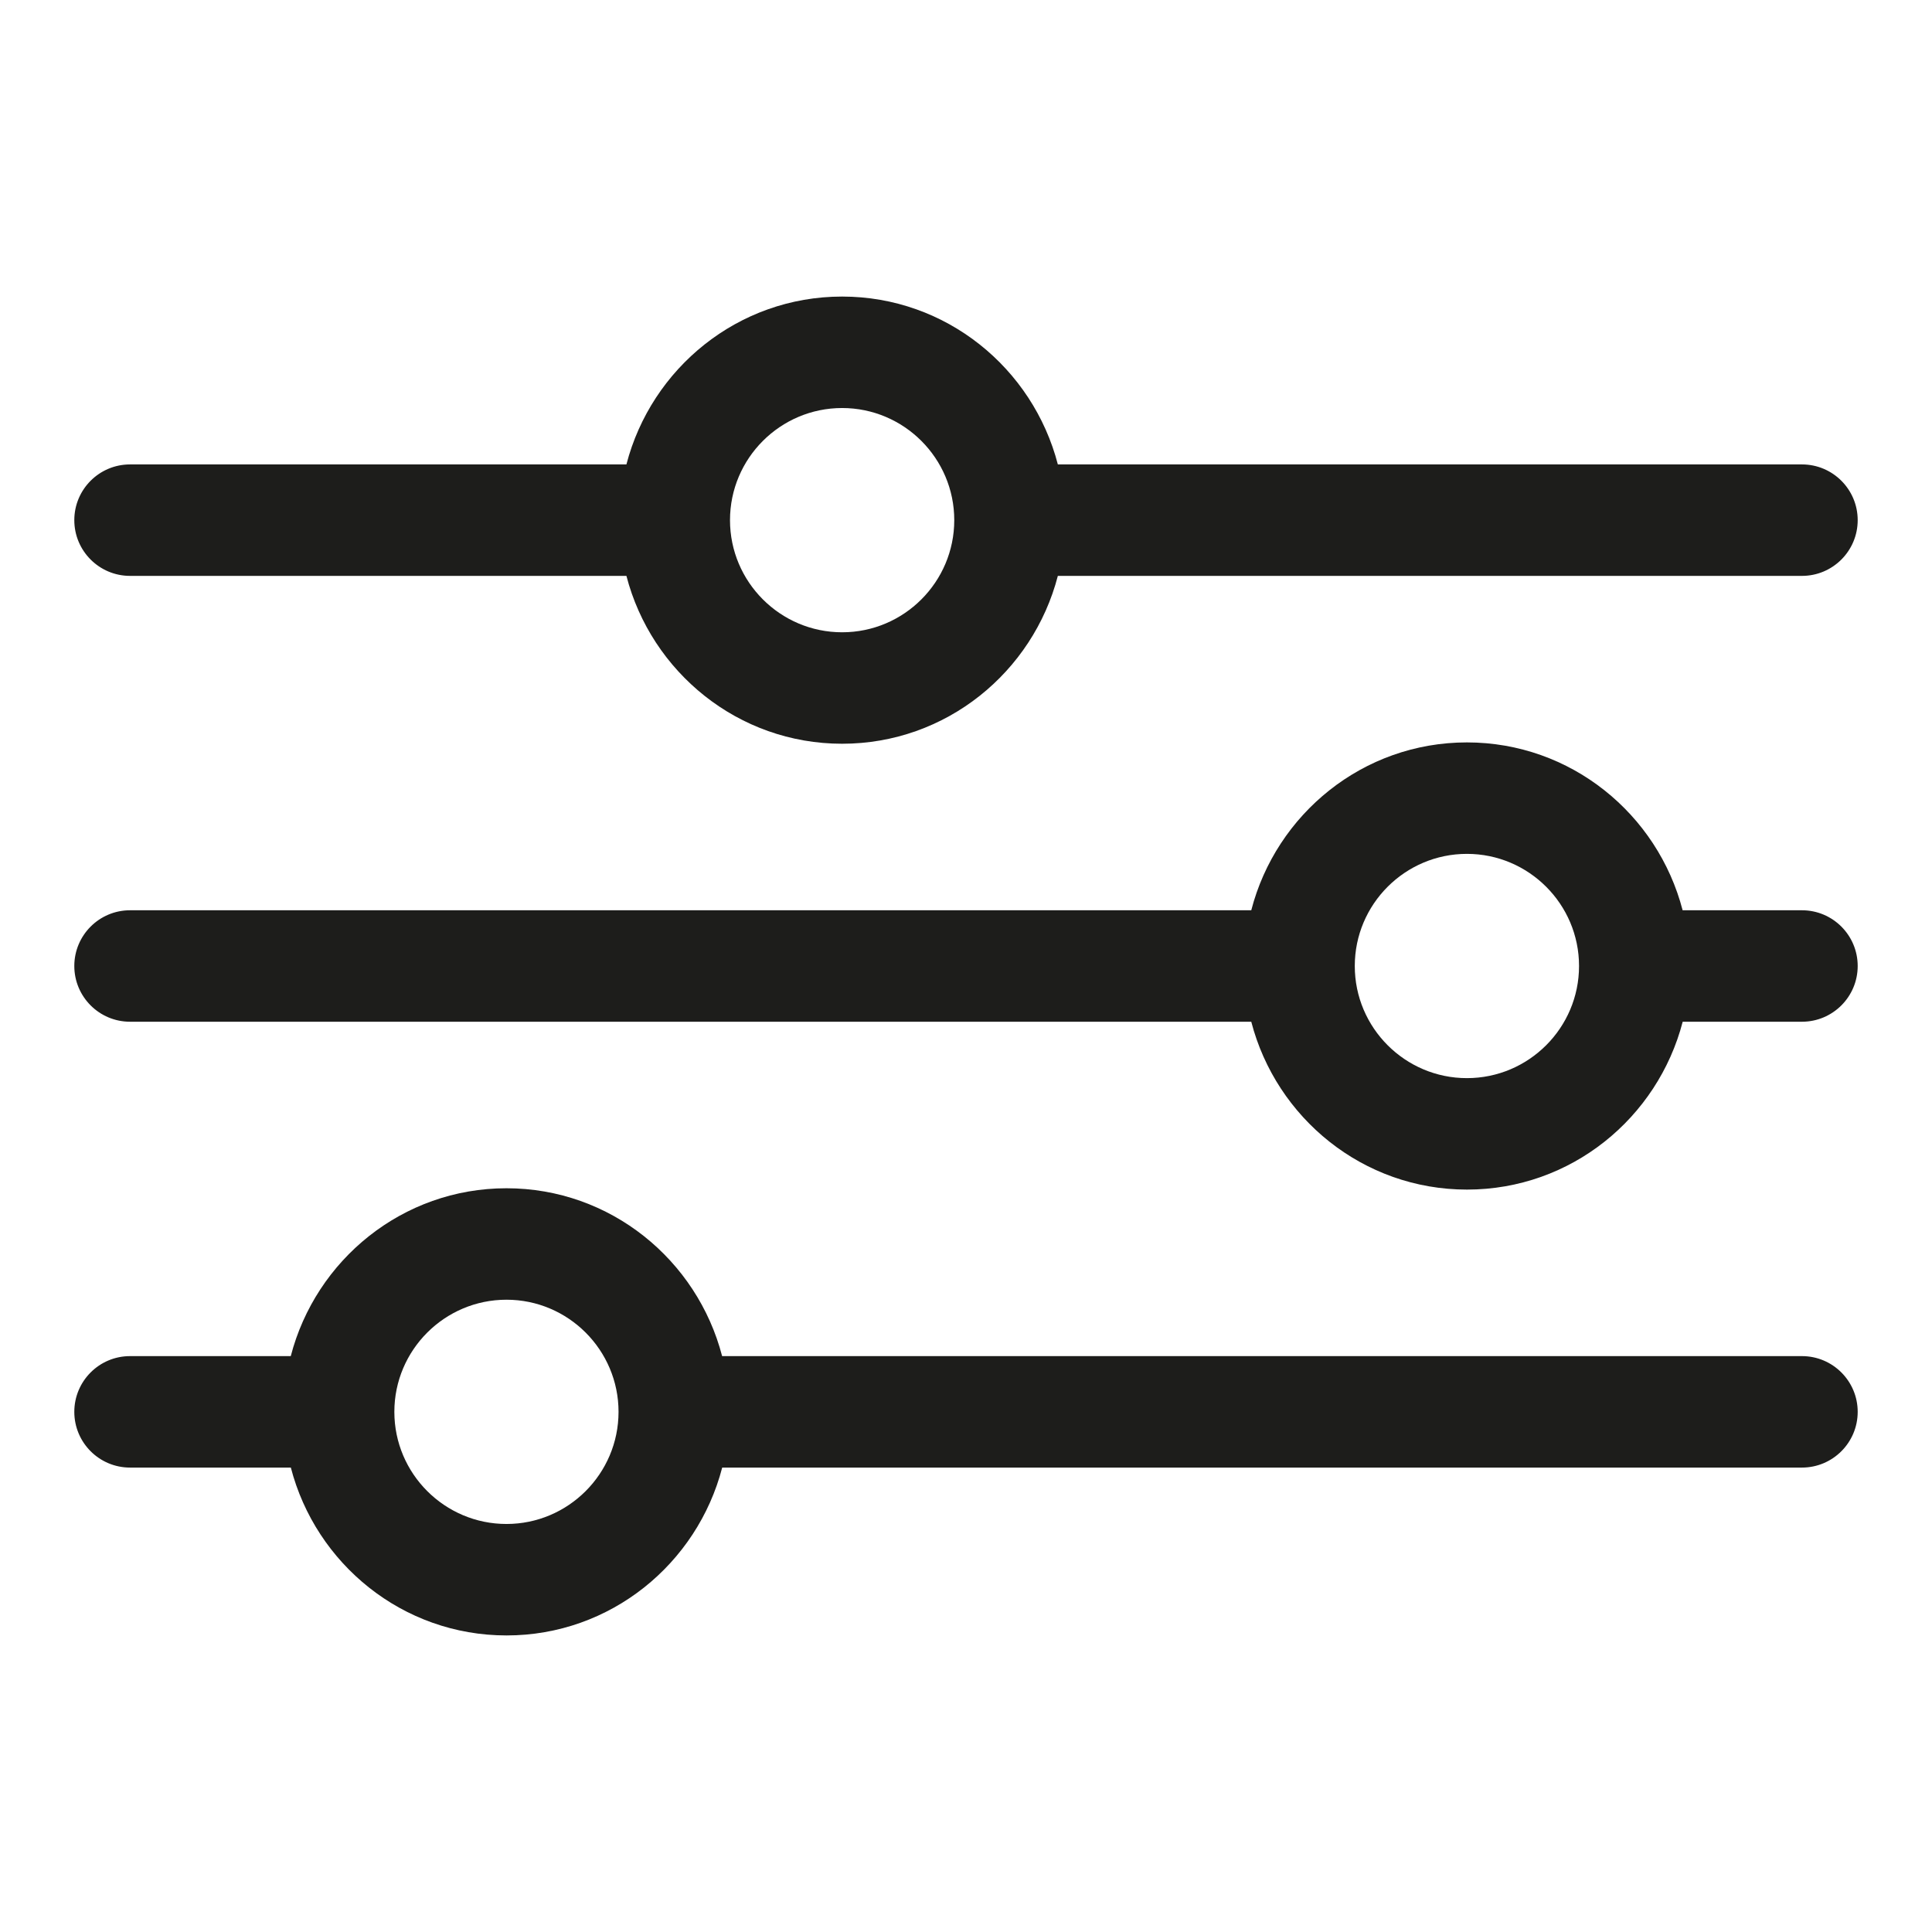
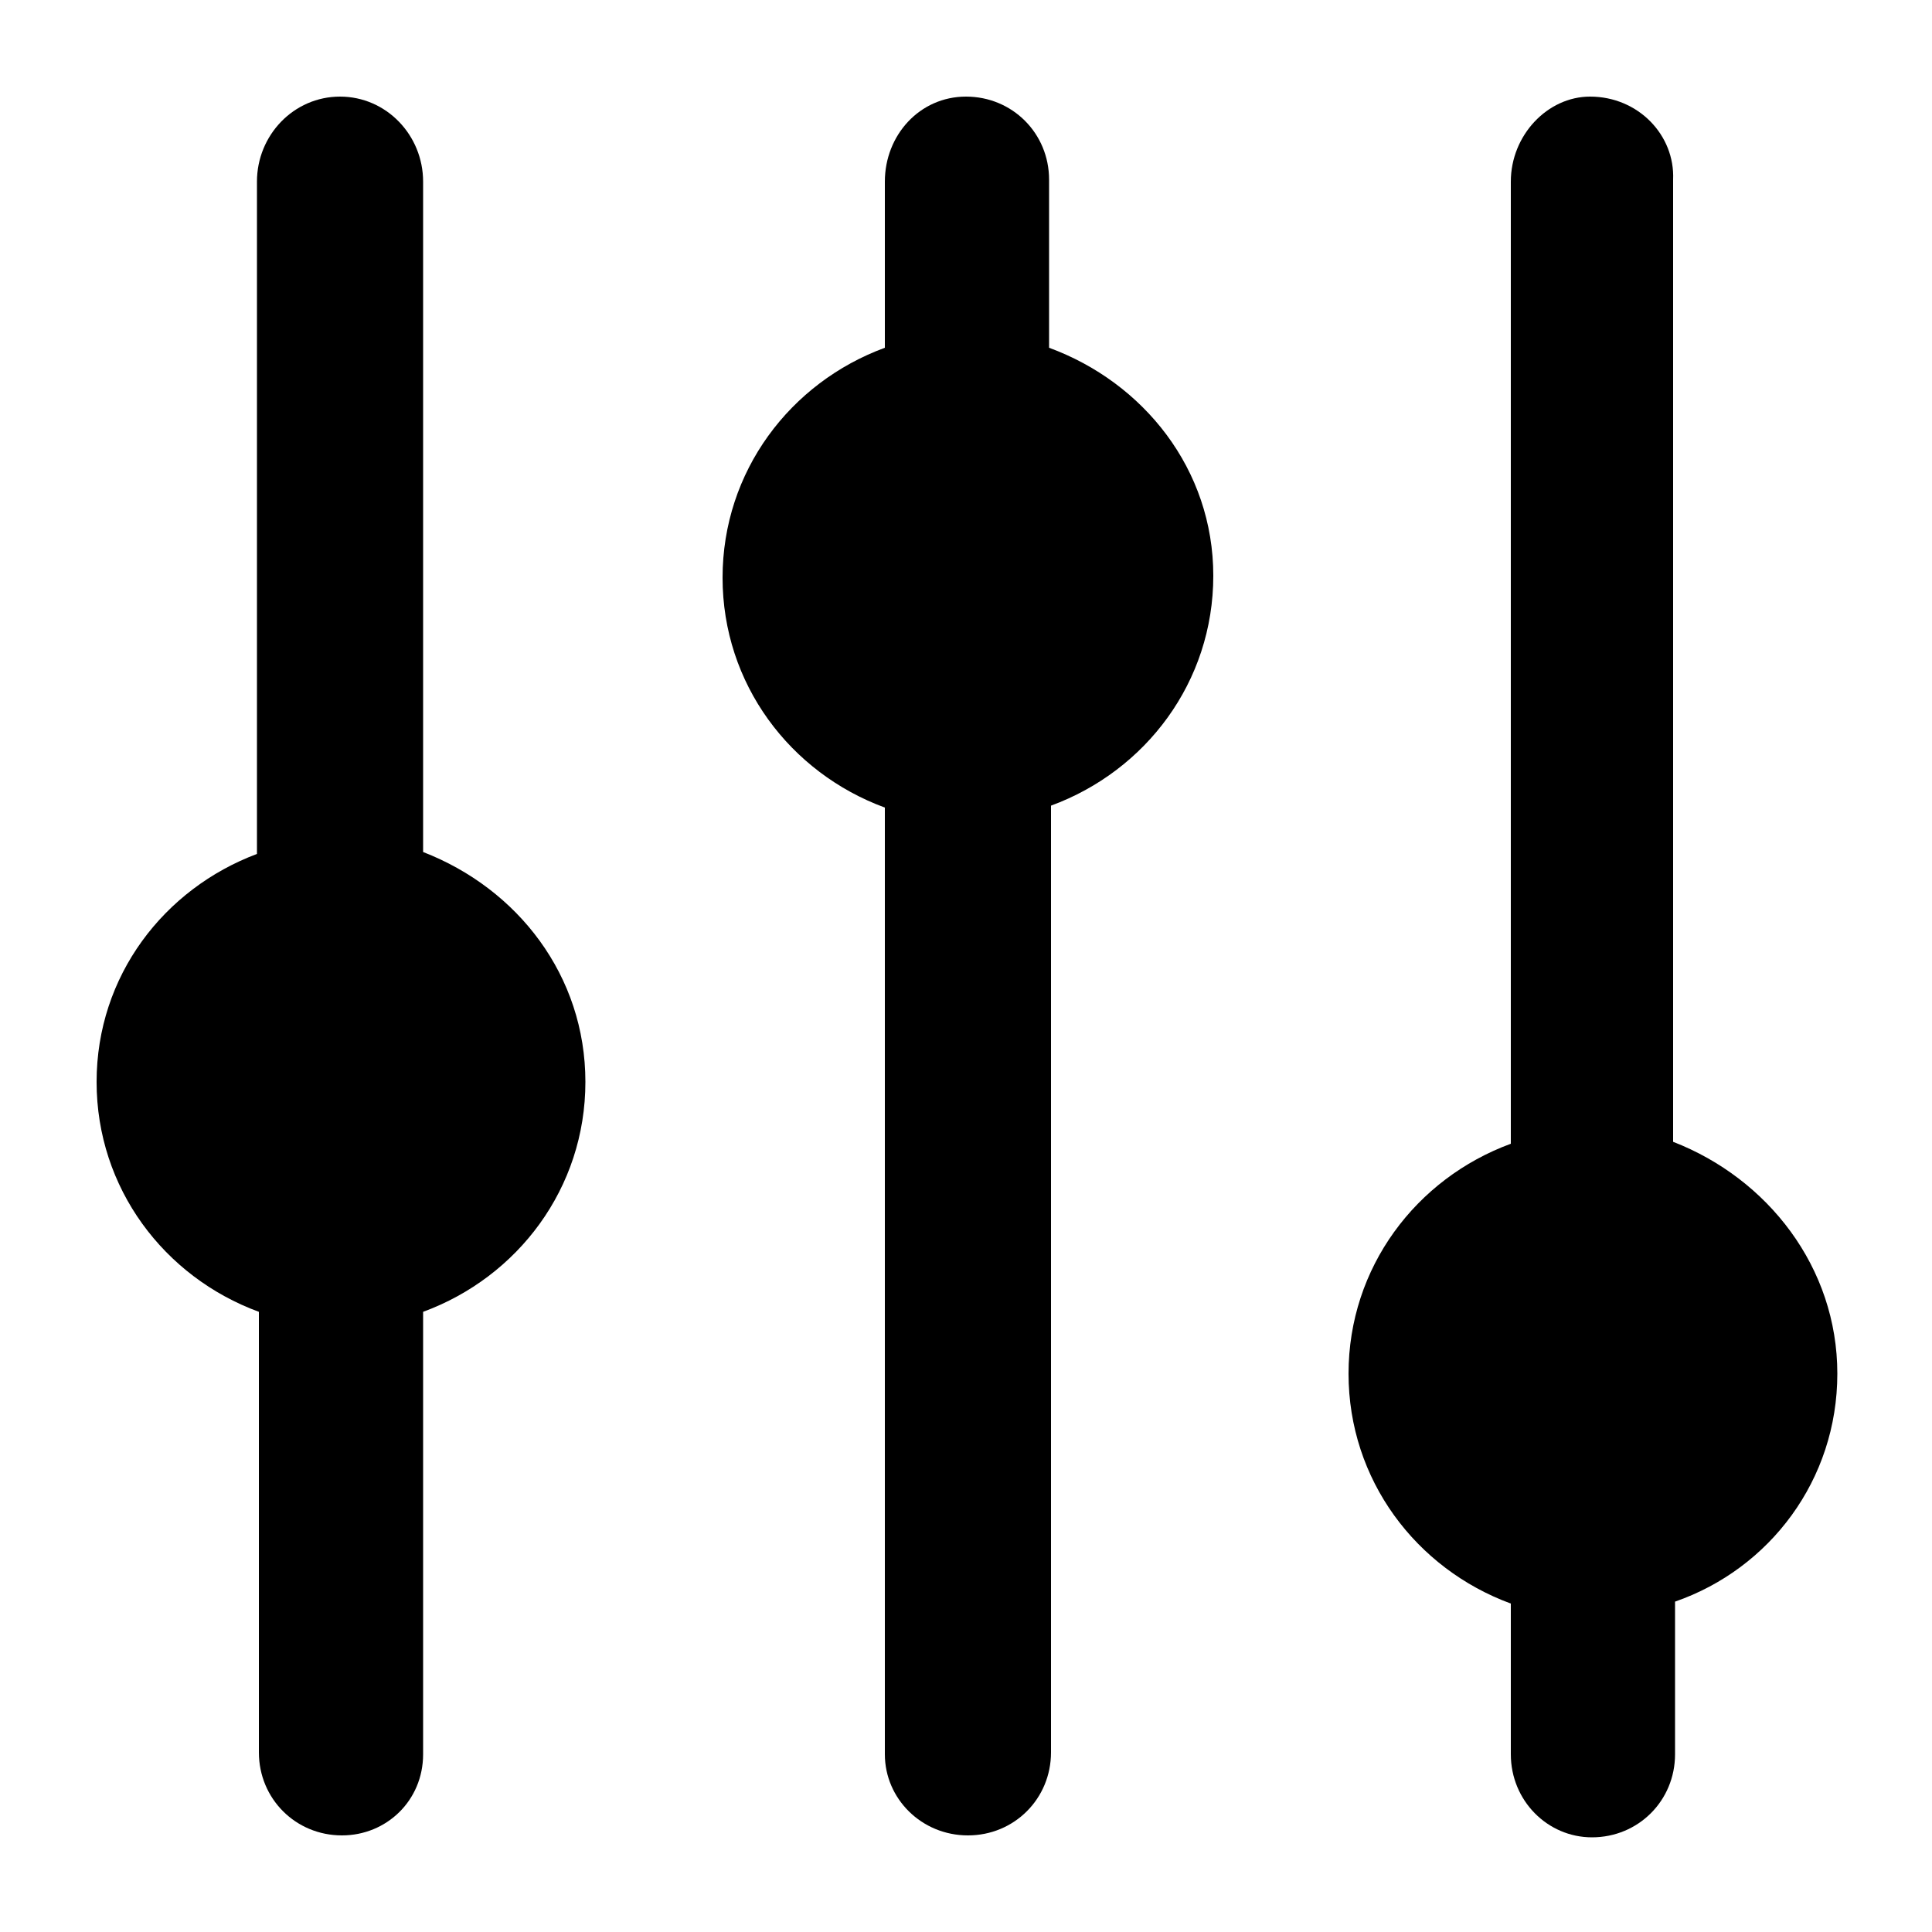
- <svg xmlns="http://www.w3.org/2000/svg" enable-background="new 0 0 26 26" id="Слой_1" version="1.1" viewBox="0 0 26 26" xml:space="preserve">
+ <svg xmlns="http://www.w3.org/2000/svg" height="300px" width="300px" fill="#000000" version="1.1" x="0px" y="0px" viewBox="0 0 100 100" style="enable-background:new 0 0 100 100;" xml:space="preserve">
  <g>
-     <path d="M1.75,7.75h6.68c0.336,1.295,1.504,2.259,2.903,2.259   S13.9,9.045,14.236,7.75H24.25C24.664,7.75,25,7.414,25,7s-0.336-0.75-0.75-0.75H14.236   c-0.336-1.295-1.504-2.259-2.903-2.259S8.766,4.955,8.43,6.25H1.75   C1.336,6.25,1,6.586,1,7S1.336,7.75,1.75,7.75z M11.333,5.491   c0.832,0,1.509,0.677,1.509,1.509s-0.677,1.509-1.509,1.509S9.824,7.832,9.824,7   S10.501,5.491,11.333,5.491z" fill="#1D1D1B" />
-     <path d="M24.25,12.25h-1.606c-0.336-1.295-1.504-2.259-2.903-2.259   S17.174,10.955,16.839,12.25H1.75C1.336,12.25,1,12.586,1,13s0.336,0.75,0.75,0.75h15.089   c0.336,1.295,1.504,2.259,2.903,2.259s2.567-0.964,2.903-2.259H24.25   c0.414,0,0.75-0.336,0.75-0.75S24.664,12.25,24.25,12.25z M19.741,14.509   c-0.832,0-1.509-0.677-1.509-1.509s0.677-1.509,1.509-1.509S21.25,12.168,21.25,13   S20.573,14.509,19.741,14.509z" fill="#1D1D1B" />
-     <path d="M24.25,18.25H9.718c-0.336-1.295-1.504-2.259-2.902-2.259   c-1.399,0-2.567,0.964-2.903,2.259H1.75C1.336,18.25,1,18.586,1,19s0.336,0.75,0.75,0.75h2.164   c0.336,1.295,1.504,2.259,2.903,2.259c1.398,0,2.566-0.964,2.902-2.259H24.25   c0.414,0,0.75-0.336,0.75-0.75S24.664,18.25,24.25,18.25z M6.816,20.509   c-0.832,0-1.509-0.677-1.509-1.509s0.677-1.509,1.509-1.509   c0.831,0,1.508,0.677,1.508,1.509S7.647,20.509,6.816,20.509z" fill="#1D1D1B" />
+     <path d="M45.8,9.4V18c-4.9,1.8-8.4,6.4-8.4,11.9s3.5,10.1,8.4,11.9v49c0,2.3,1.9,4.2,4.3,4.2c2.4,0,4.3-1.9,4.3-4.3   v-49c4.9-1.8,8.4-6.4,8.4-11.9S59.2,19.8,54.3,18V9.3C54.3,6.9,52.4,5,50,5C47.6,5,45.8,7,45.8,9.4z" />
+     <path d="M78.2,9.4l0,49.8c-4.9,1.8-8.4,6.4-8.4,11.9c0,5.5,3.5,10.1,8.4,11.9v7.8c0,2.4,1.9,4.3,4.2,4.3   c2.4,0,4.3-1.9,4.3-4.3v-7.9c4.9-1.7,8.4-6.3,8.4-11.8S91.5,61,86.6,59.1l0-49.8C86.7,7,84.8,5,82.3,5C80.1,5,78.2,7,78.2,9.4z" />
+     <path d="M21.9,90.8V67.9c4.9-1.8,8.4-6.4,8.4-11.9S26.8,46,21.9,44.1V9.4C21.9,7,20,5,17.6,5S13.3,7,13.3,9.4v34.8   C8.5,46,5,50.5,5,56s3.5,10.1,8.4,11.9v22.8c0,2.4,1.9,4.3,4.3,4.3C20,95,21.9,93.2,21.9,90.8z" />
  </g>
</svg>
